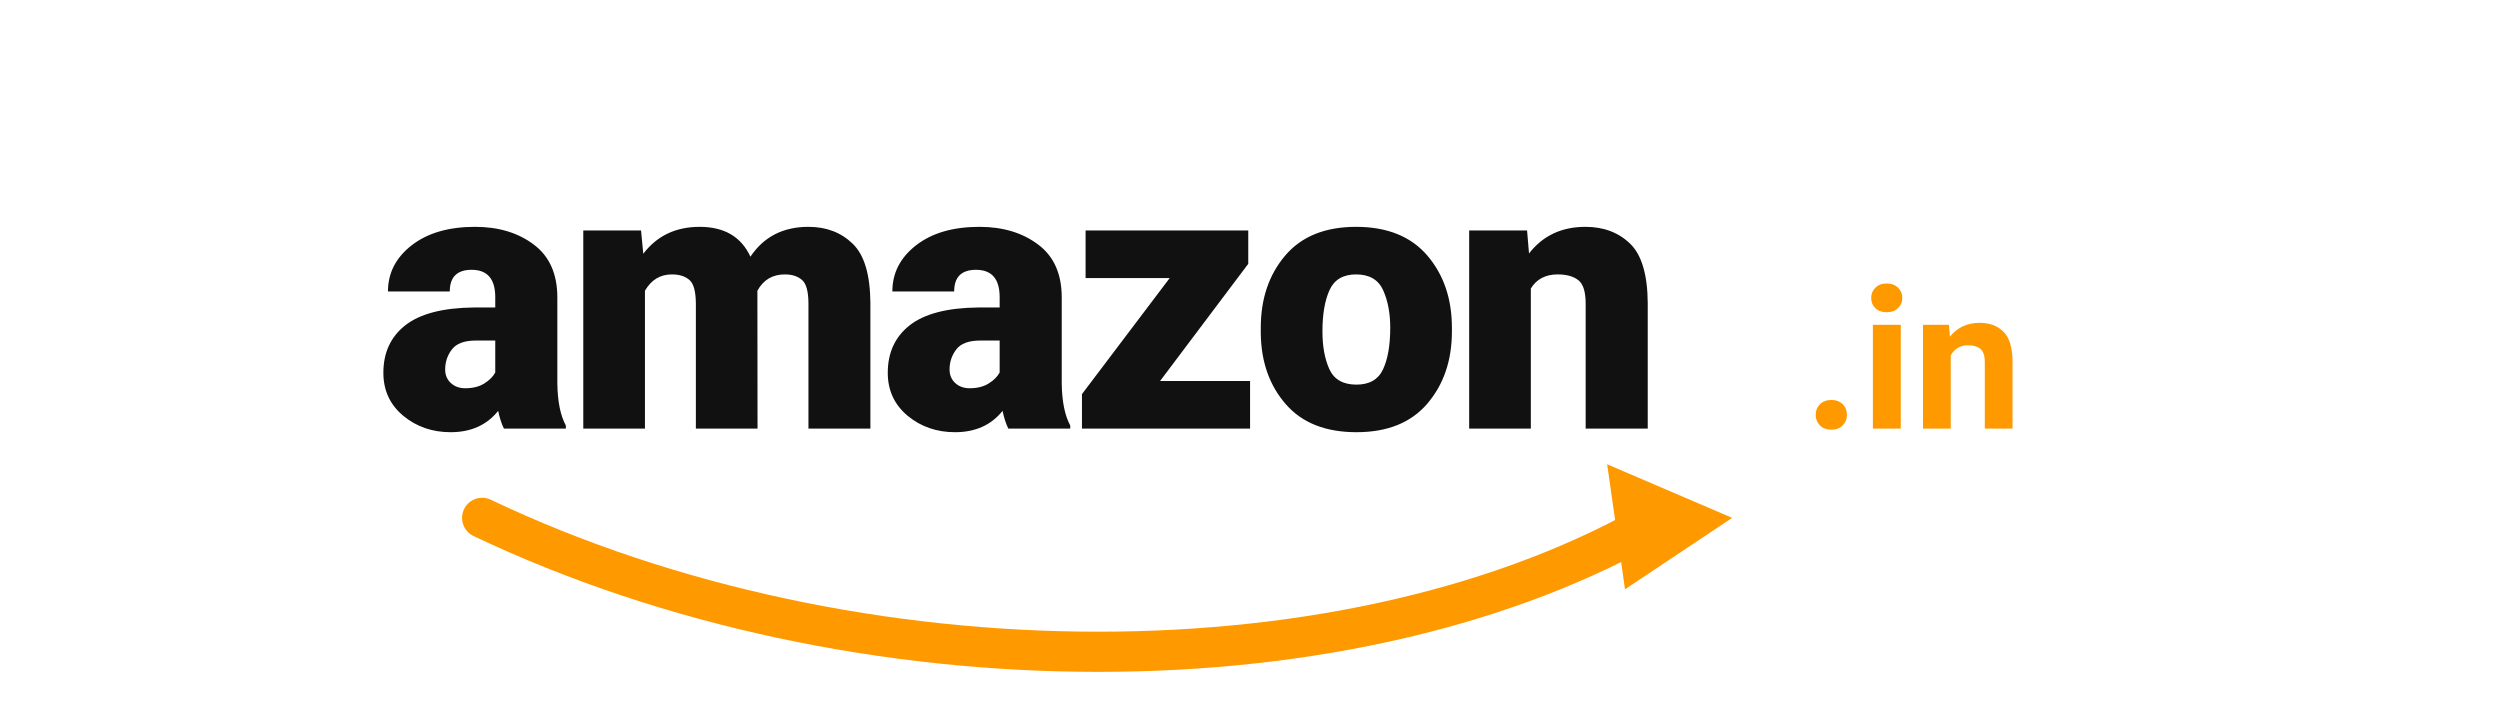
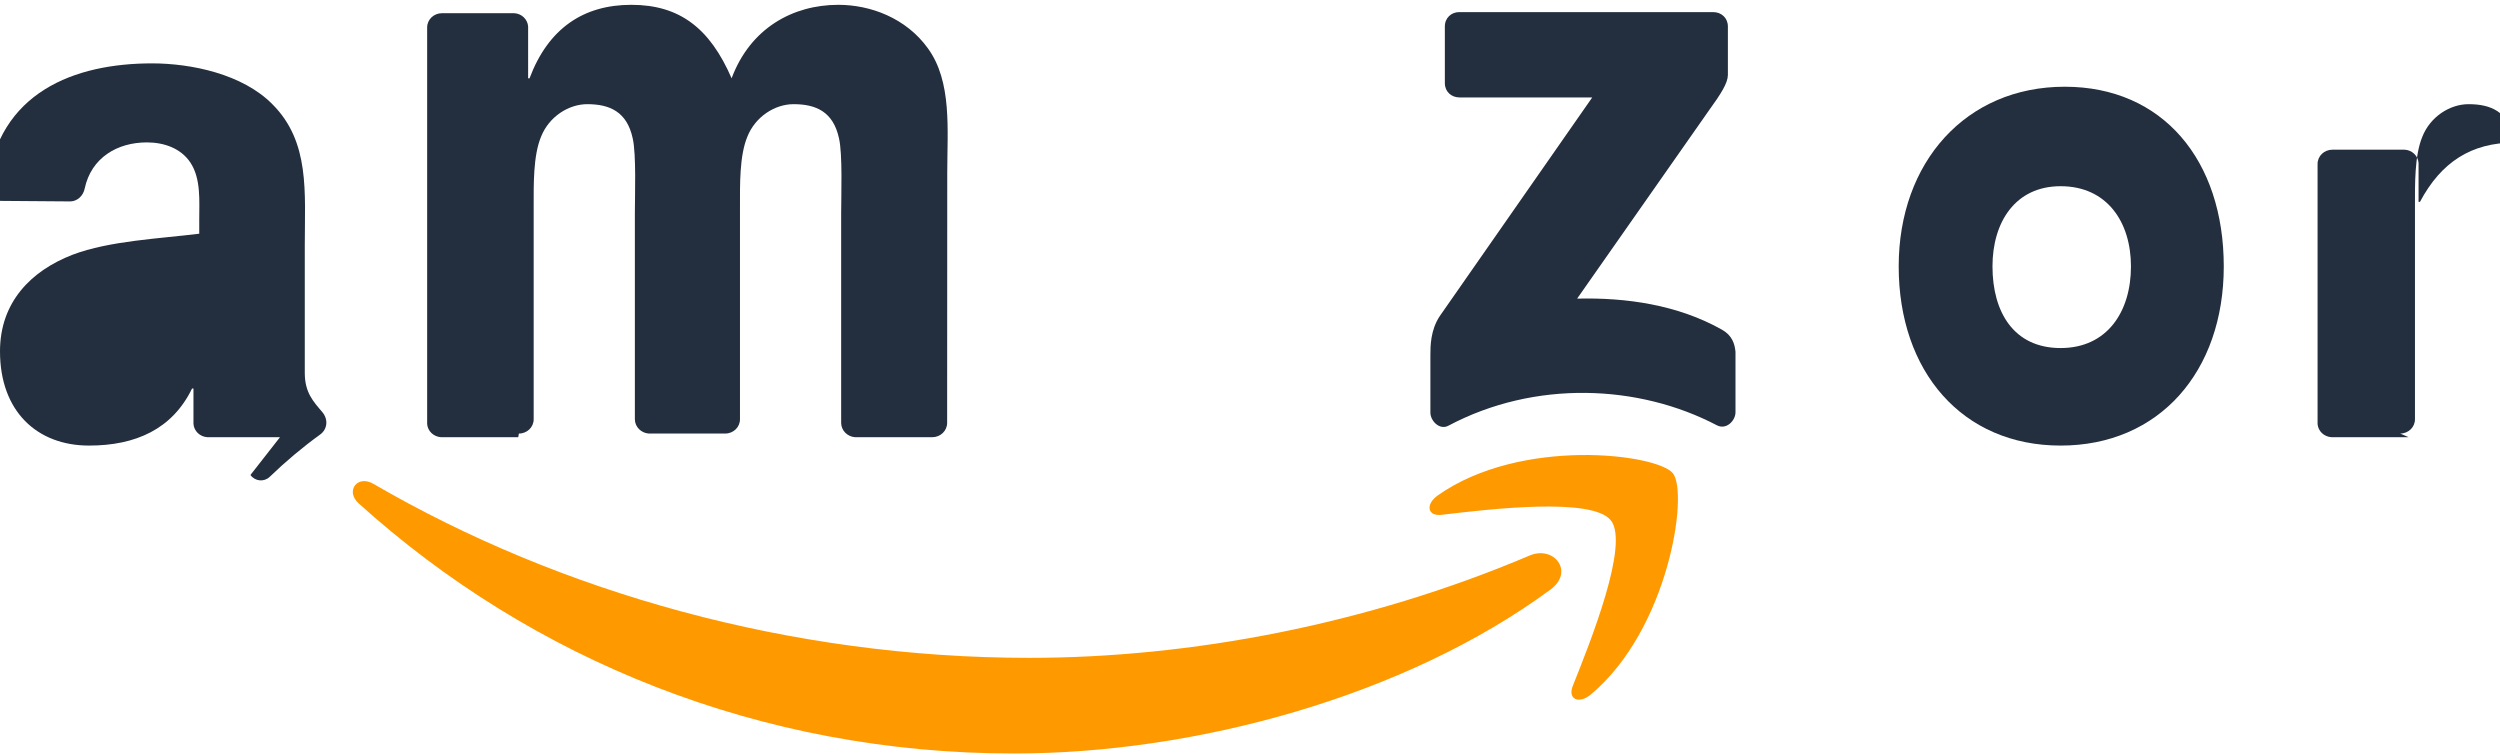
- <svg xmlns="http://www.w3.org/2000/svg" viewBox="0 0 280 80" width="280" height="80">
-   <text x="42" y="48" font-family="'Segoe UI', Roboto, Helvetica, Arial, sans-serif" font-weight="900" font-size="42" fill="#111111" letter-spacing="-1">amazon</text>
-   <text x="202" y="48" font-family="'Segoe UI', Roboto, Helvetica, Arial, sans-serif" font-weight="700" font-size="22" fill="#FF9900">.in</text>
-   <path d="M54 58 C96 78 152 78 186 58" fill="none" stroke="#FF9900" stroke-width="4.5" stroke-linecap="round" />
-   <path d="M180 52 L194 58 L182 66 Z" fill="#FF9900" />
+ <svg xmlns="http://www.w3.org/2000/svg" viewBox="0 0 603 182" width="603" height="182">
+   <path d="m 374.006,142.184 c -34.999,25.797 -85.729,39.561 -129.406,39.561 -61.243,0 -116.377,-22.651 -158.088,-60.325 -3.277,-2.963 -0.341,-7 3.592,-4.693 45.014,26.191 100.673,41.947 158.166,41.947 38.775,0 81.43,-8.022 120.65,-24.67 5.925,-2.517 10.88,3.88 5.086,8.18" fill="#FF9900" />
+   <path d="m 388.557,125.536 c -4.457,-5.715 -29.573,-2.7 -40.846,-1.363 -3.434,0.419 -3.959,-2.569 -0.865,-4.719 20.003,-14.078 52.827,-10.015 56.655,-5.296 3.828,4.745 -0.996,37.647 -19.794,53.351 -2.884,2.412 -5.637,1.127 -4.352,-2.071 4.221,-10.539 13.685,-34.161 9.202,-39.902" fill="#FF9900" />
+   <path d="M 348.497,20.066 V 6.381 c 0,-2.071 1.573,-3.461 3.461,-3.461 h 61.269 c 1.966,0 3.539,1.416 3.539,3.461 v 11.719 c -0.026,1.966 -1.678,4.536 -4.614,8.599 l -31.749,45.329 c 11.798,-0.288 24.251,1.468 34.947,7.498 2.412,1.363 3.067,3.356 3.251,5.322 V 99.451 c 0,1.992 -2.202,4.326 -4.509,3.12 -18.85,-9.884 -43.887,-10.959 -64.729,0.105 -2.124,1.154 -4.352,-1.154 -4.352,-3.146 V 85.661 c 0,-2.228 0.026,-6.03 2.255,-9.412 l 36.782,-52.748 h -32.011 c -1.966,0 -3.539,-1.389 -3.539,-3.434" fill="#232F3E" />
+   <path d="m 124.999,105.454 h -18.64 c -1.783,-0.131 -3.198,-1.468 -3.33,-3.172 V 6.617 c 0,-1.914 1.599,-3.434 3.592,-3.434 h 17.382 c 1.809,0.079 3.251,1.468 3.382,3.198 v 12.505 h 0.341 c 4.536,-12.086 13.056,-17.723 24.539,-17.723 11.666,0 18.955,5.637 24.198,17.723 4.509,-12.086 14.76,-17.723 25.745,-17.723 7.813,0 16.359,3.225 21.576,10.461 5.899,8.049 4.693,19.741 4.693,29.992 l -0.026,60.377 c 0,1.914 -1.599,3.461 -3.592,3.461 h -18.614 c -1.861,-0.131 -3.356,-1.625 -3.356,-3.461 V 51.29 c 0,-4.037 0.367,-14.105 -0.524,-17.932 -1.389,-6.423 -5.558,-8.232 -10.959,-8.232 -4.509,0 -9.228,3.015 -11.142,7.839 -1.914,4.614 -1.783,11.535 -1.783,16.884 v 51.29 c 0,1.888 -1.573,3.434 -3.565,3.434 h -18.43 c -1.861,-0.131 -3.356,-1.625 -3.356,-3.461 V 51.29 c 0,-4.037 0.367,-14.105 -0.524,-17.932 -1.389,-6.423 -5.558,-8.232 -10.959,-8.232 -4.509,0 -9.228,3.015 -11.142,7.839 -1.914,4.614 -1.783,11.535 -1.783,16.884 v 51.29 c 0,1.888 -1.573,3.434 -3.566,3.434" fill="#232F3E" />
+   <path d="m 45.458,73.541 c 0,6.056 0.288,11.85 -2.858,17.146 -2.595,4.352 -6.843,6.869 -11.719,6.869 -7.026,0 -11.116,-5.374 -11.116,-13.29 0,-15.546 13.921,-18.377 25.693,-18.377 z m 22.075,31.913 h -17.513 c -1.809,-0.105 -3.225,-1.494 -3.356,-3.198 v -8.547 h -0.341 C 41.578,103.488 32.742,107.473 21.469,107.473 8.937,107.473 0,99.215 0,84.736 0,72.938 7.419,65.335 17.539,61.429 26.374,58.073 38.644,57.549 48.056,56.369 v -3.408 c 0,-4.509 0.446,-9.831 -2.124,-13.738 -2.333,-3.513 -6.449,-4.876 -10.513,-4.876 -7.078,0 -13.397,3.644 -14.996,11.142 -0.341,1.678 -1.678,3.015 -3.382,3.094 L -0.079,48.452 C -1.861,48.295 -3.225,46.722 -3.094,44.939 -0.524,22.181 18.063,15.286 36.651,15.286 c 9.491,0 21.891,2.569 29.075,9.884 9.071,9.071 7.787,21.236 7.787,34.03 v 30.726 c 0,4.745 2.019,6.869 4.221,9.464 1.494,1.757 1.258,4.142 -0.524,5.427 -4.221,3.041 -8.416,6.58 -12.191,10.225 -1.337,1.258 -3.487,1.075 -4.614,-0.472" fill="#232F3E" />
+   <path d="m 497.025,44.913 c -10.932,0 -16.438,8.652 -16.438,19.348 0,10.959 5.086,19.689 16.438,19.689 11.195,0 16.962,-8.73 16.962,-19.689 0,-10.697 -5.768,-19.348 -16.962,-19.348 z m 0,62.56 c -23.752,0 -39.06,-17.88 -39.06,-43.212 0,-25.142 16.202,-43.343 40.056,-43.343 23.674,0 38.352,17.775 38.352,43.343 0,25.332 -15.546,43.212 -39.349,43.212" fill="#232F3E" />
+   <path d="m 580.97,105.454 h -18.64 c -1.783,-0.131 -3.198,-1.468 -3.33,-3.172 V 39.538 c 0,-1.914 1.599,-3.434 3.592,-3.434 h 17.382 c 1.809,0.079 3.251,1.468 3.382,3.198 v 9.386 h 0.341 c 5.086,-9.569 12.374,-14.288 22.782,-14.288 7.787,0 16.123,3.225 21.314,10.461 5.899,8.049 4.693,19.741 4.693,29.992 l -0.026,60.377 c 0,1.914 -1.599,3.461 -3.592,3.461 h -18.614 c -1.861,-0.131 -3.356,-1.625 -3.356,-3.461 V 51.29 c 0,-4.037 0.367,-14.105 -0.524,-17.932 -1.389,-6.423 -5.558,-8.232 -10.959,-8.232 -4.509,0 -9.228,3.015 -11.142,7.839 -1.914,4.614 -1.783,11.535 -1.783,16.884 v 51.29 c 0,1.888 -1.573,3.434 -3.566,3.434" fill="#232F3E" />
</svg>
